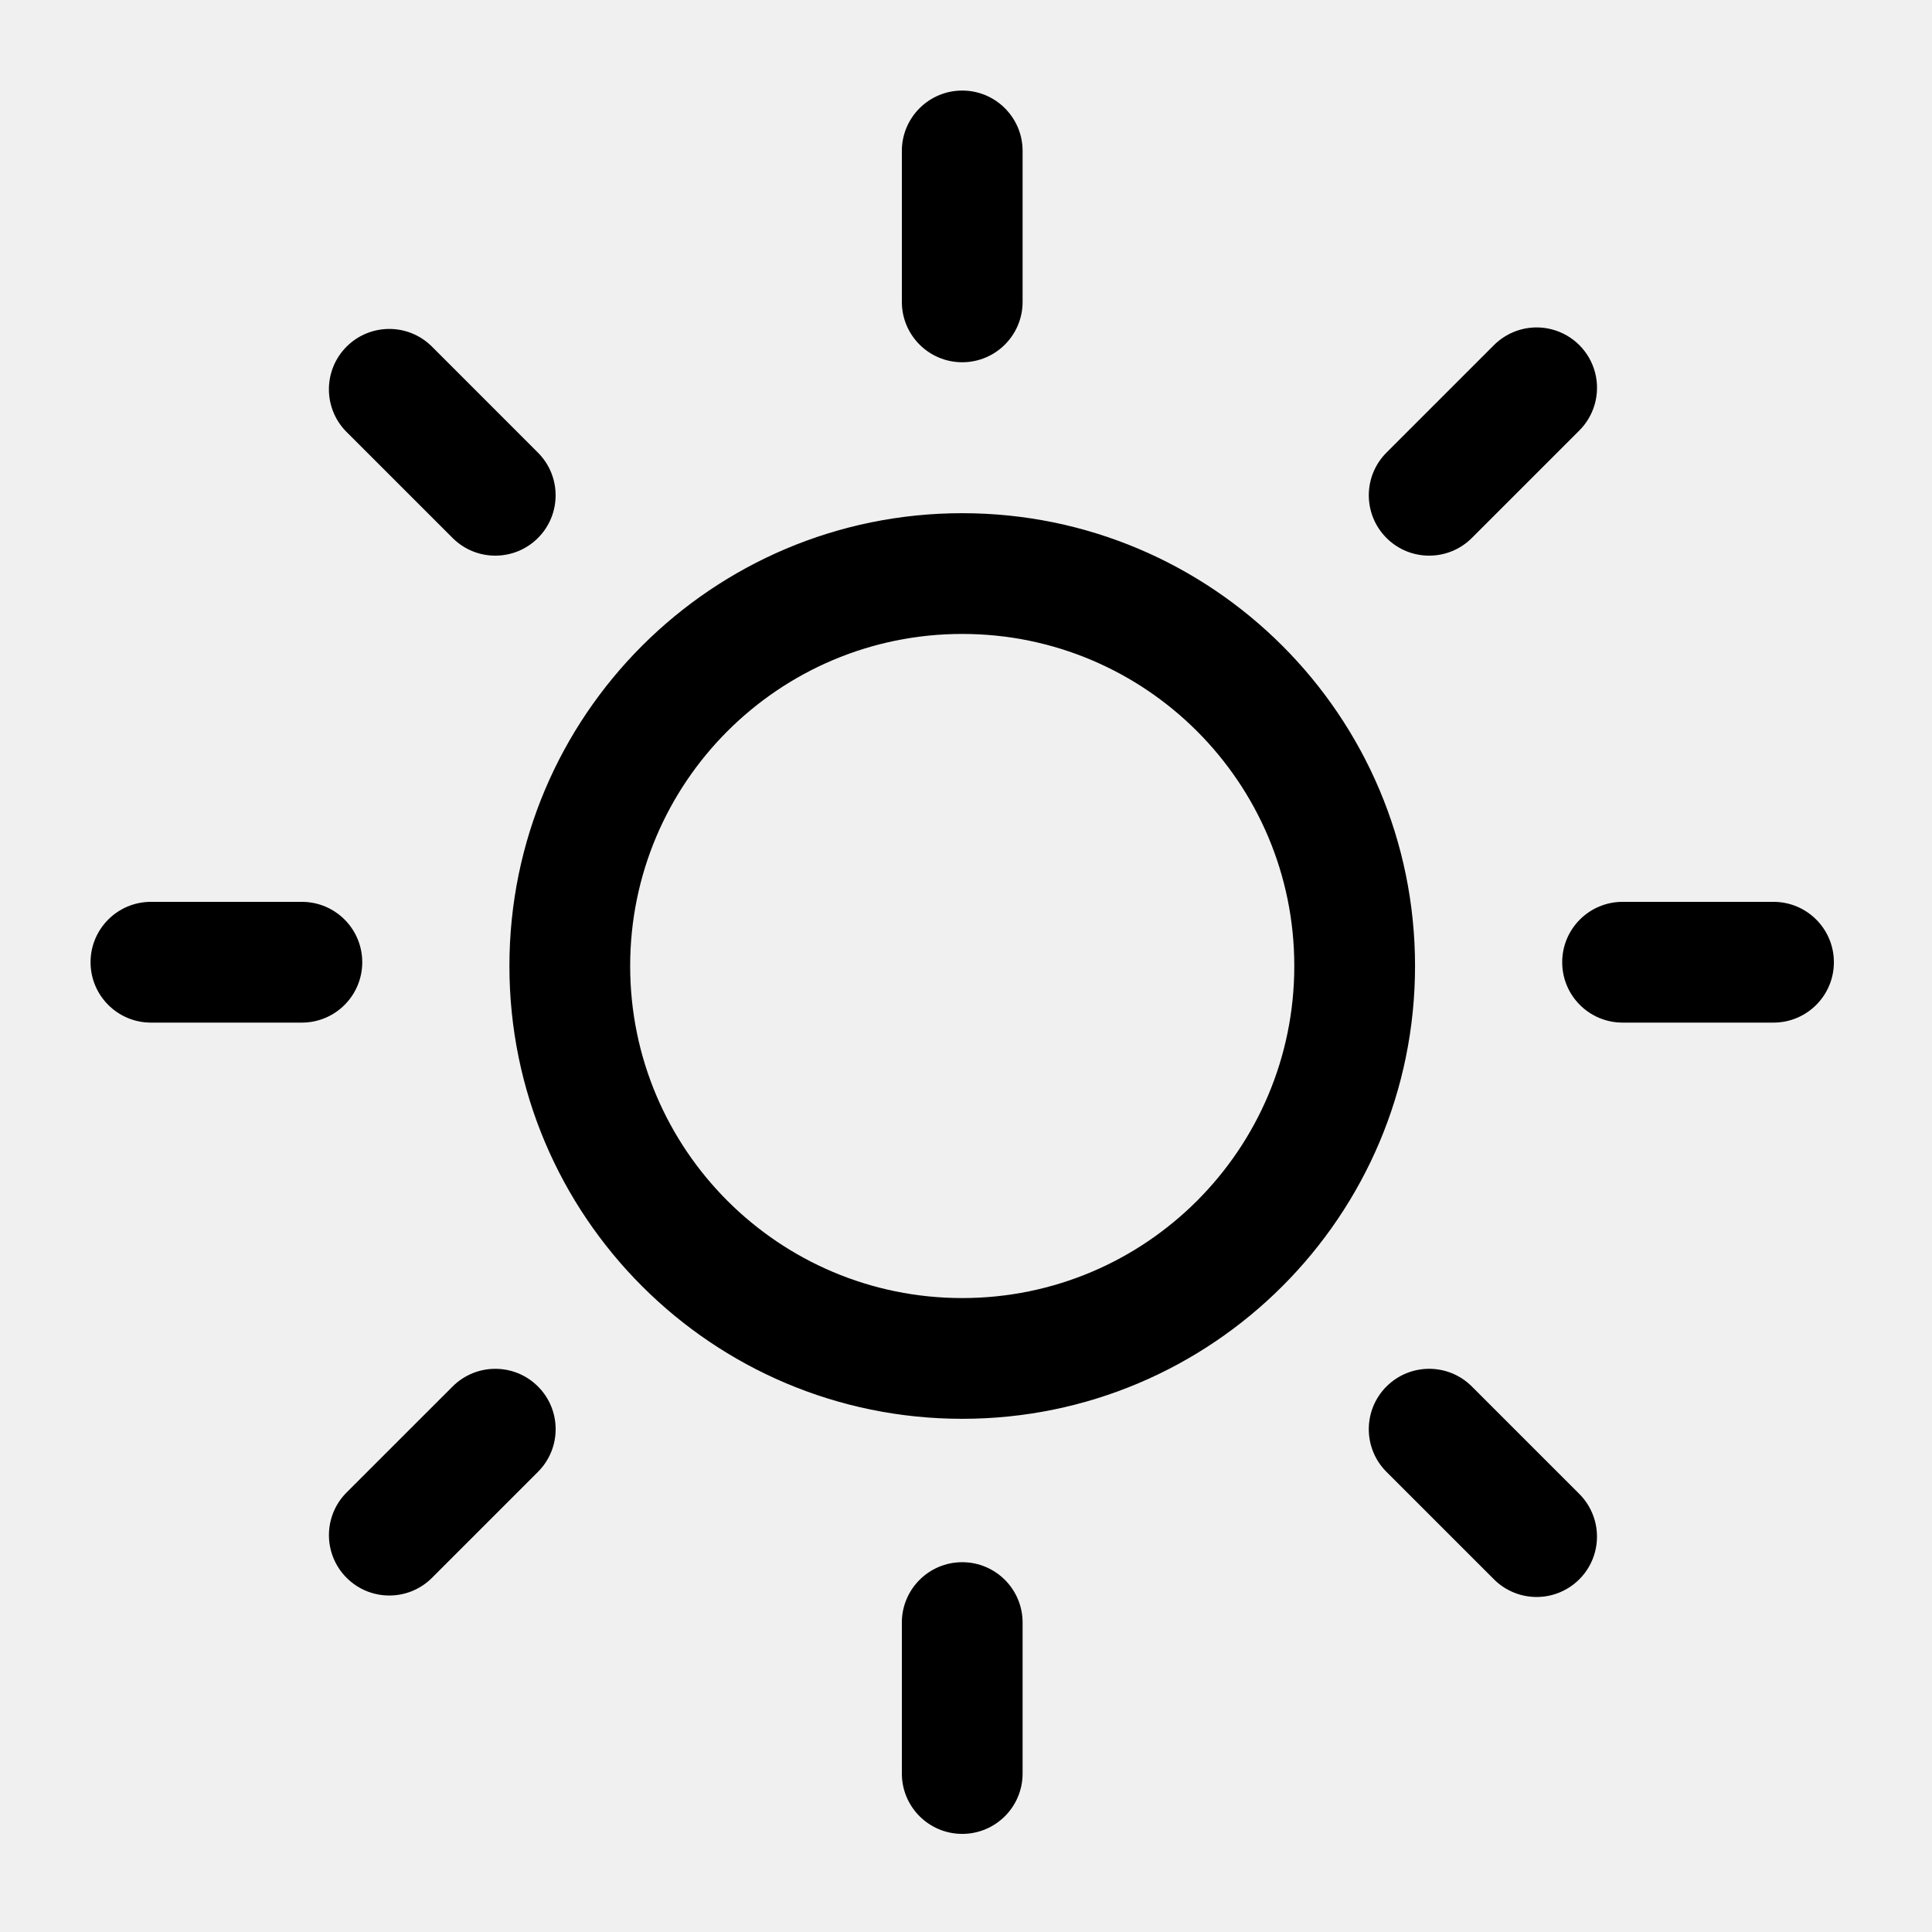
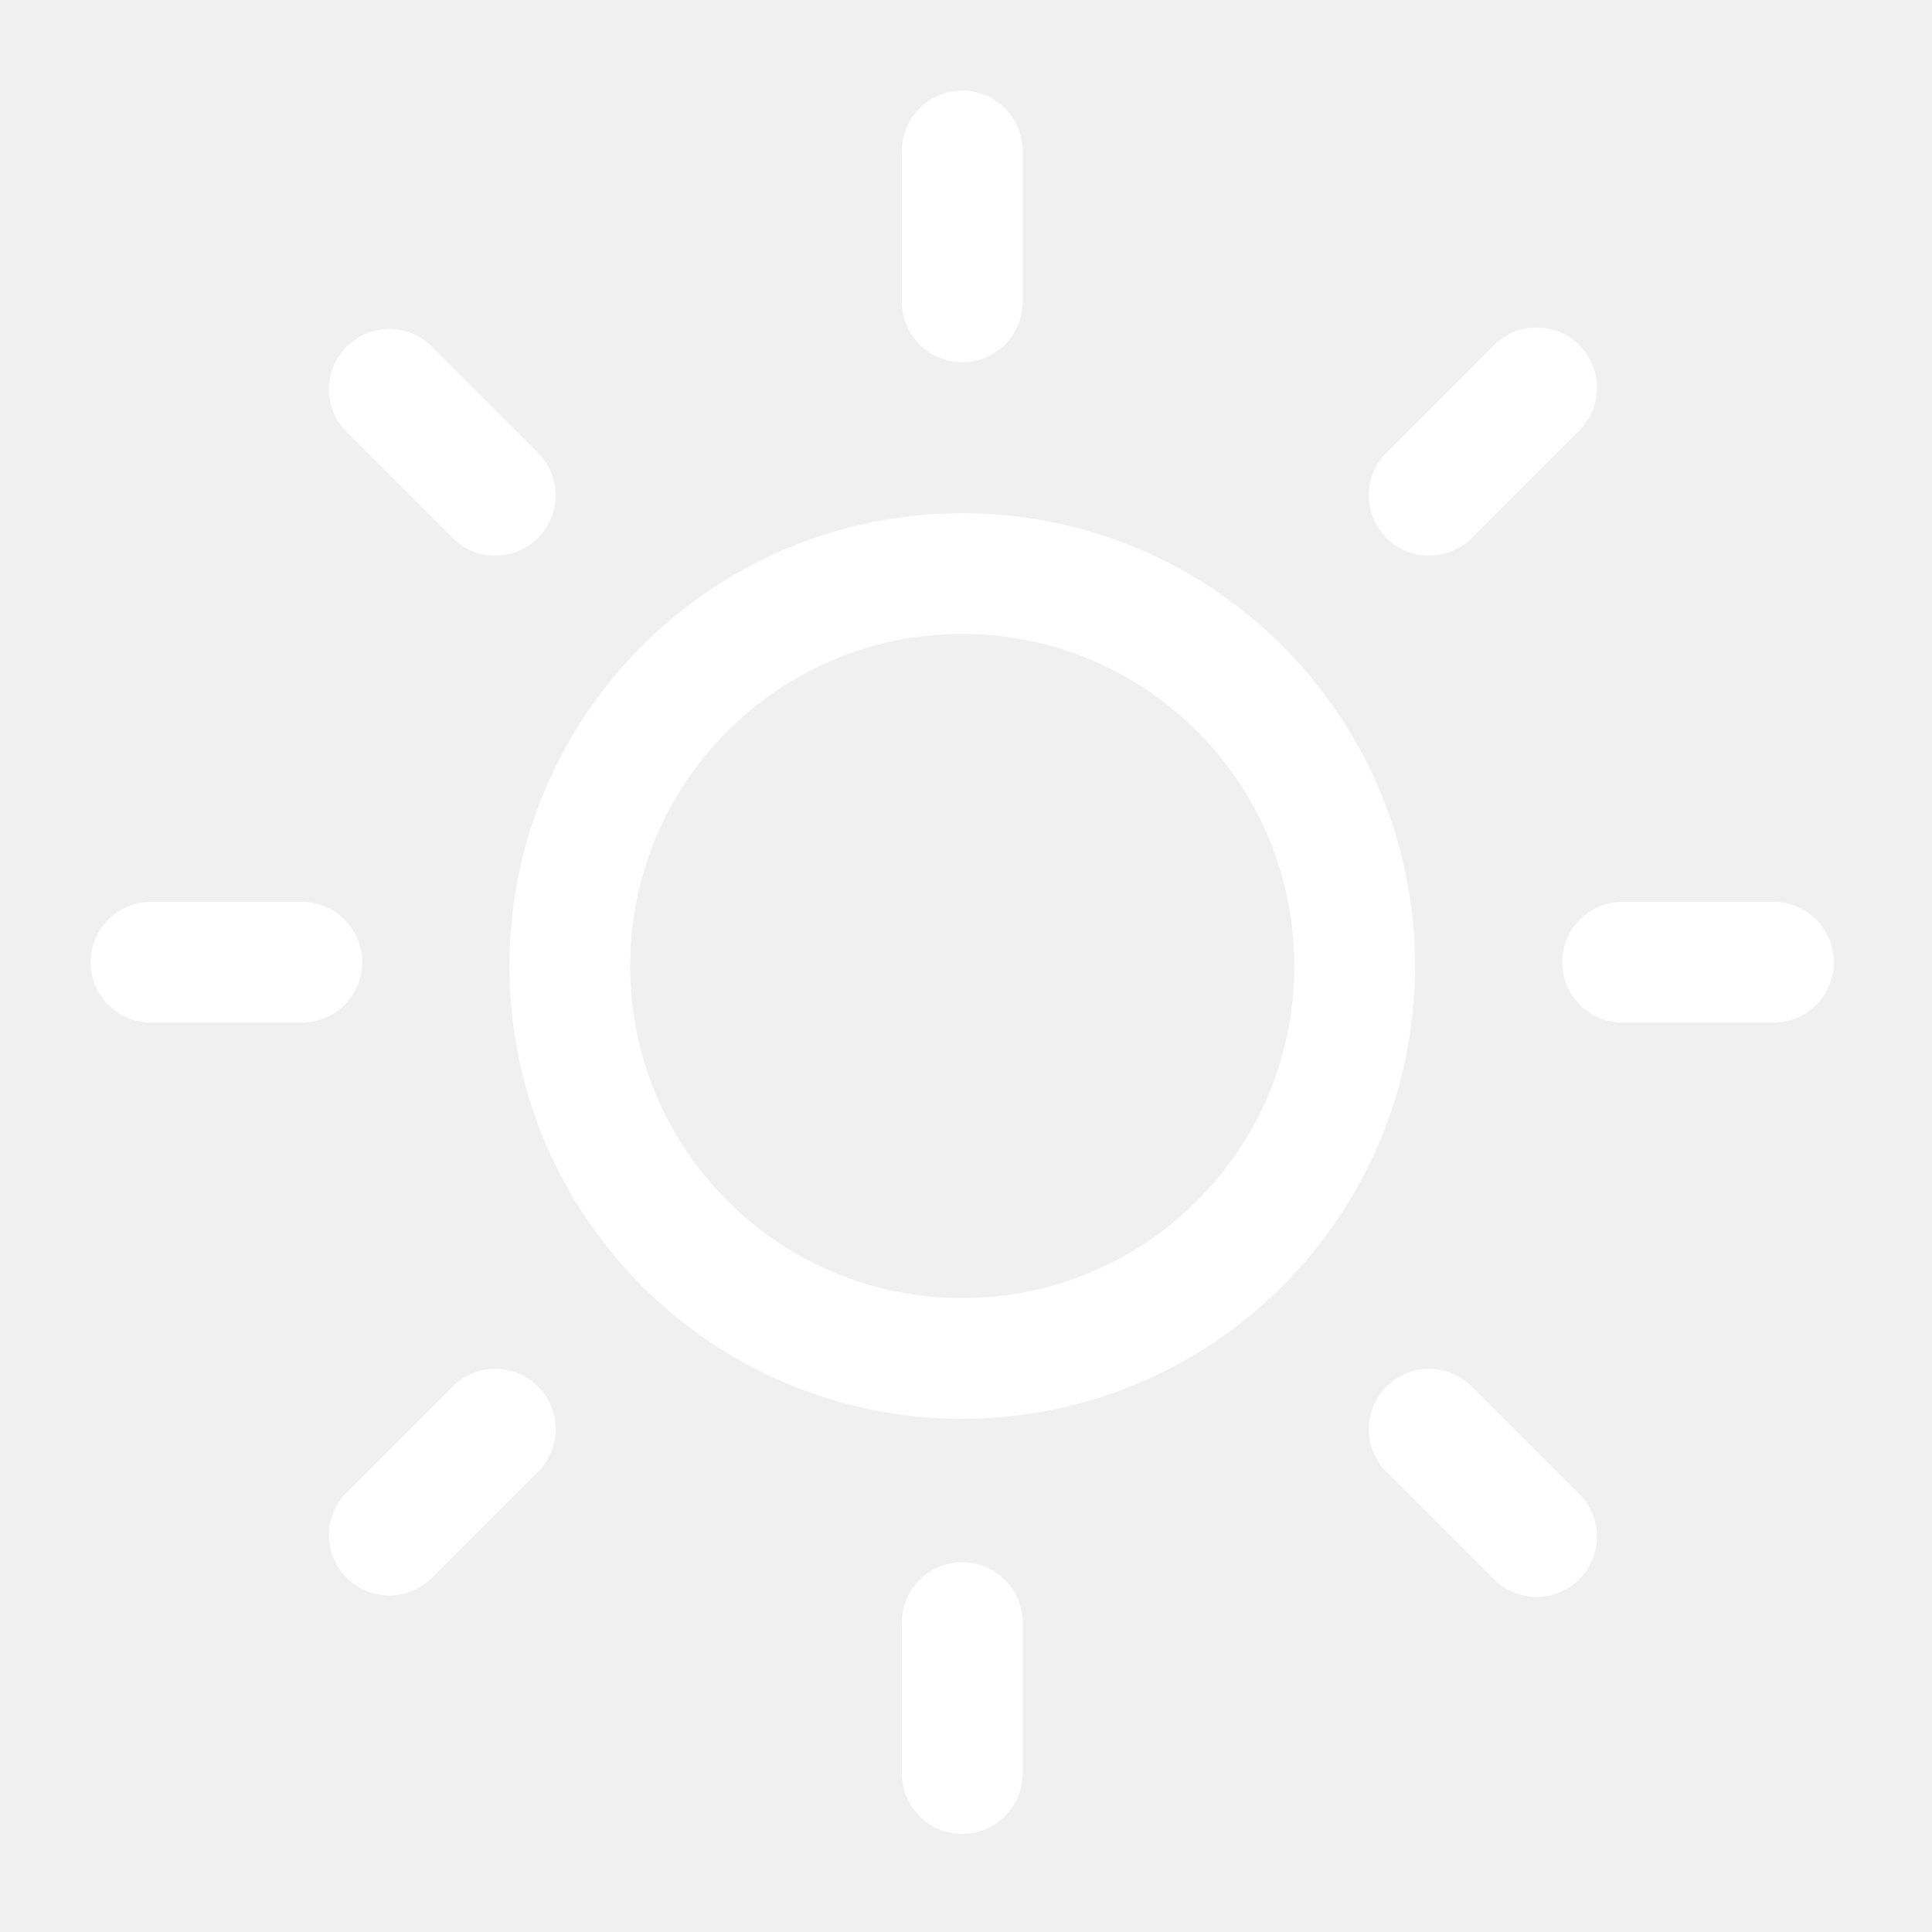
- <svg xmlns="http://www.w3.org/2000/svg" t="1654140849379" class="icon" viewBox="0 0 1024 1024" version="1.1" p-id="1588" width="200" height="200">
-   <defs>
-     <style type="text/css">@font-face { font-family: feedback-iconfont; src: url("//at.alicdn.com/t/font_1031158_u69w8yhxdu.woff2?t=1630033759944") format("woff2"), url("//at.alicdn.com/t/font_1031158_u69w8yhxdu.woff?t=1630033759944") format("woff"), url("//at.alicdn.com/t/font_1031158_u69w8yhxdu.ttf?t=1630033759944") format("truetype"); }
- </style>
-   </defs>
-   <path d="M510 192a32 32 0 0 1-32-32V80a32 32 0 1 1 64 0v80a32 32 0 0 1-32 32z m224.864 93.136a32 32 0 0 1 0-45.248l56.576-56.576a32 32 0 1 1 45.248 45.248l-56.56 56.56a32 32 0 0 1-45.264 0.016z m93.136 224.864a32 32 0 0 1 32-32h80a32 32 0 1 1 0 64h-80a32 32 0 0 1-32-32z m-93.136 224.864a32 32 0 0 1 45.248 0l56.56 56.56a32 32 0 1 1-45.248 45.248l-56.576-56.56a32 32 0 0 1 0.016-45.248zM510 828a32 32 0 0 1 32 32v80a32 32 0 1 1-64 0v-80a32 32 0 0 1 32-32z m-224.864-93.136a32 32 0 0 1 0 45.248l-56.56 56.56a32 32 0 0 1-45.248-45.248l56.576-56.56a32 32 0 0 1 45.232 0zM192 510a32 32 0 0 1-32 32H80a32 32 0 1 1 0-64h80a32 32 0 0 1 32 32z m93.136-224.864a32 32 0 0 1-45.248 0l-56.576-56.56a32 32 0 0 1 45.248-45.248l56.56 56.576a32 32 0 0 1 0.016 45.232zM510 272c132.544 0 240 107.456 240 240 0 132.544-107.456 240-240 240-132.544 0-240-107.456-240-240 0-132.544 107.456-240 240-240z m0 64c-97.2 0-176 78.8-176 176s78.8 176 176 176 176-78.8 176-176-78.8-176-176-176z" fill="#000000" p-id="1589" />
+ <svg xmlns="http://www.w3.org/2000/svg" t="1658756706596" class="icon" viewBox="0 0 1024 1024" version="1.1" p-id="1497" width="200" height="200">
+   <path d="M510 192a32 32 0 0 1-32-32V80a32 32 0 1 1 64 0v80a32 32 0 0 1-32 32z m224.864 93.136a32 32 0 0 1 0-45.248l56.576-56.576a32 32 0 1 1 45.248 45.248l-56.56 56.56a32 32 0 0 1-45.264 0.016z m93.136 224.864a32 32 0 0 1 32-32h80a32 32 0 1 1 0 64h-80a32 32 0 0 1-32-32z m-93.136 224.864a32 32 0 0 1 45.248 0l56.56 56.56a32 32 0 1 1-45.248 45.248l-56.576-56.56a32 32 0 0 1 0.016-45.248zM510 828a32 32 0 0 1 32 32v80a32 32 0 1 1-64 0v-80a32 32 0 0 1 32-32z m-224.864-93.136a32 32 0 0 1 0 45.248l-56.56 56.56a32 32 0 0 1-45.248-45.248l56.576-56.56a32 32 0 0 1 45.232 0zM192 510a32 32 0 0 1-32 32H80a32 32 0 1 1 0-64h80a32 32 0 0 1 32 32z m93.136-224.864a32 32 0 0 1-45.248 0l-56.576-56.56a32 32 0 0 1 45.248-45.248l56.56 56.576a32 32 0 0 1 0.016 45.232zM510 272c132.544 0 240 107.456 240 240 0 132.544-107.456 240-240 240-132.544 0-240-107.456-240-240 0-132.544 107.456-240 240-240z m0 64c-97.2 0-176 78.8-176 176s78.8 176 176 176 176-78.8 176-176-78.8-176-176-176z" fill="#ffffff" p-id="1498" />
</svg>
